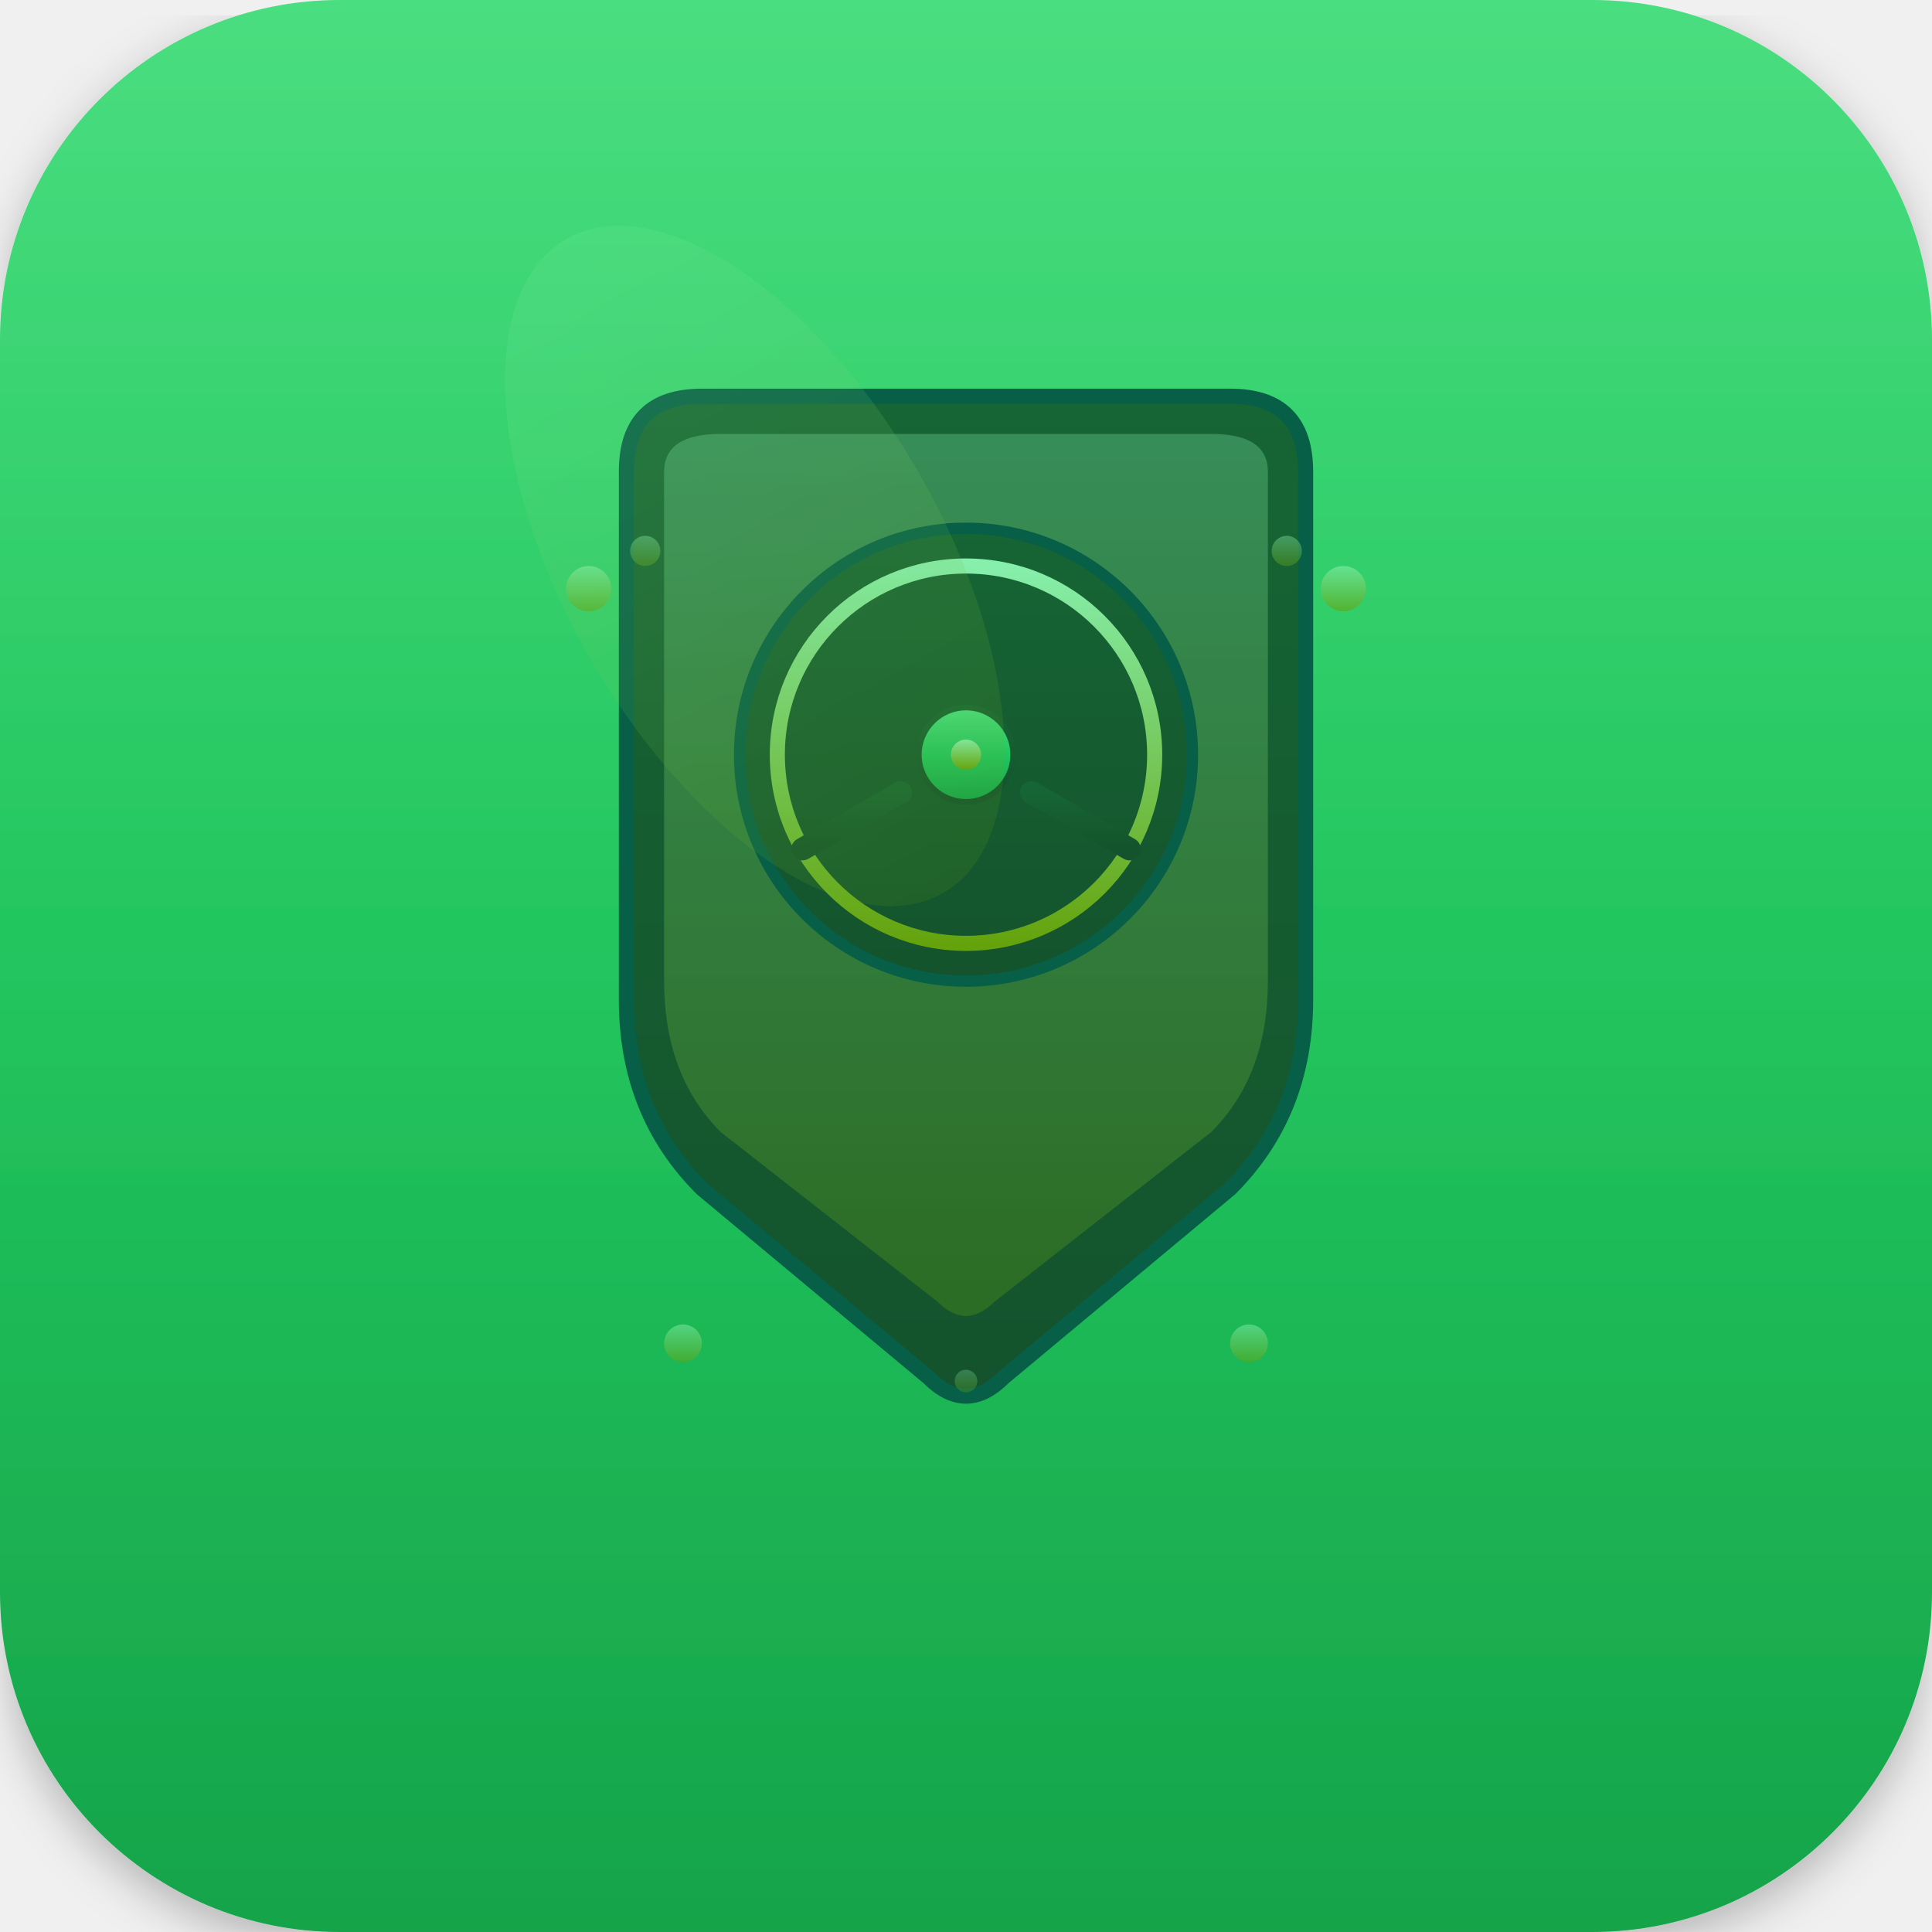
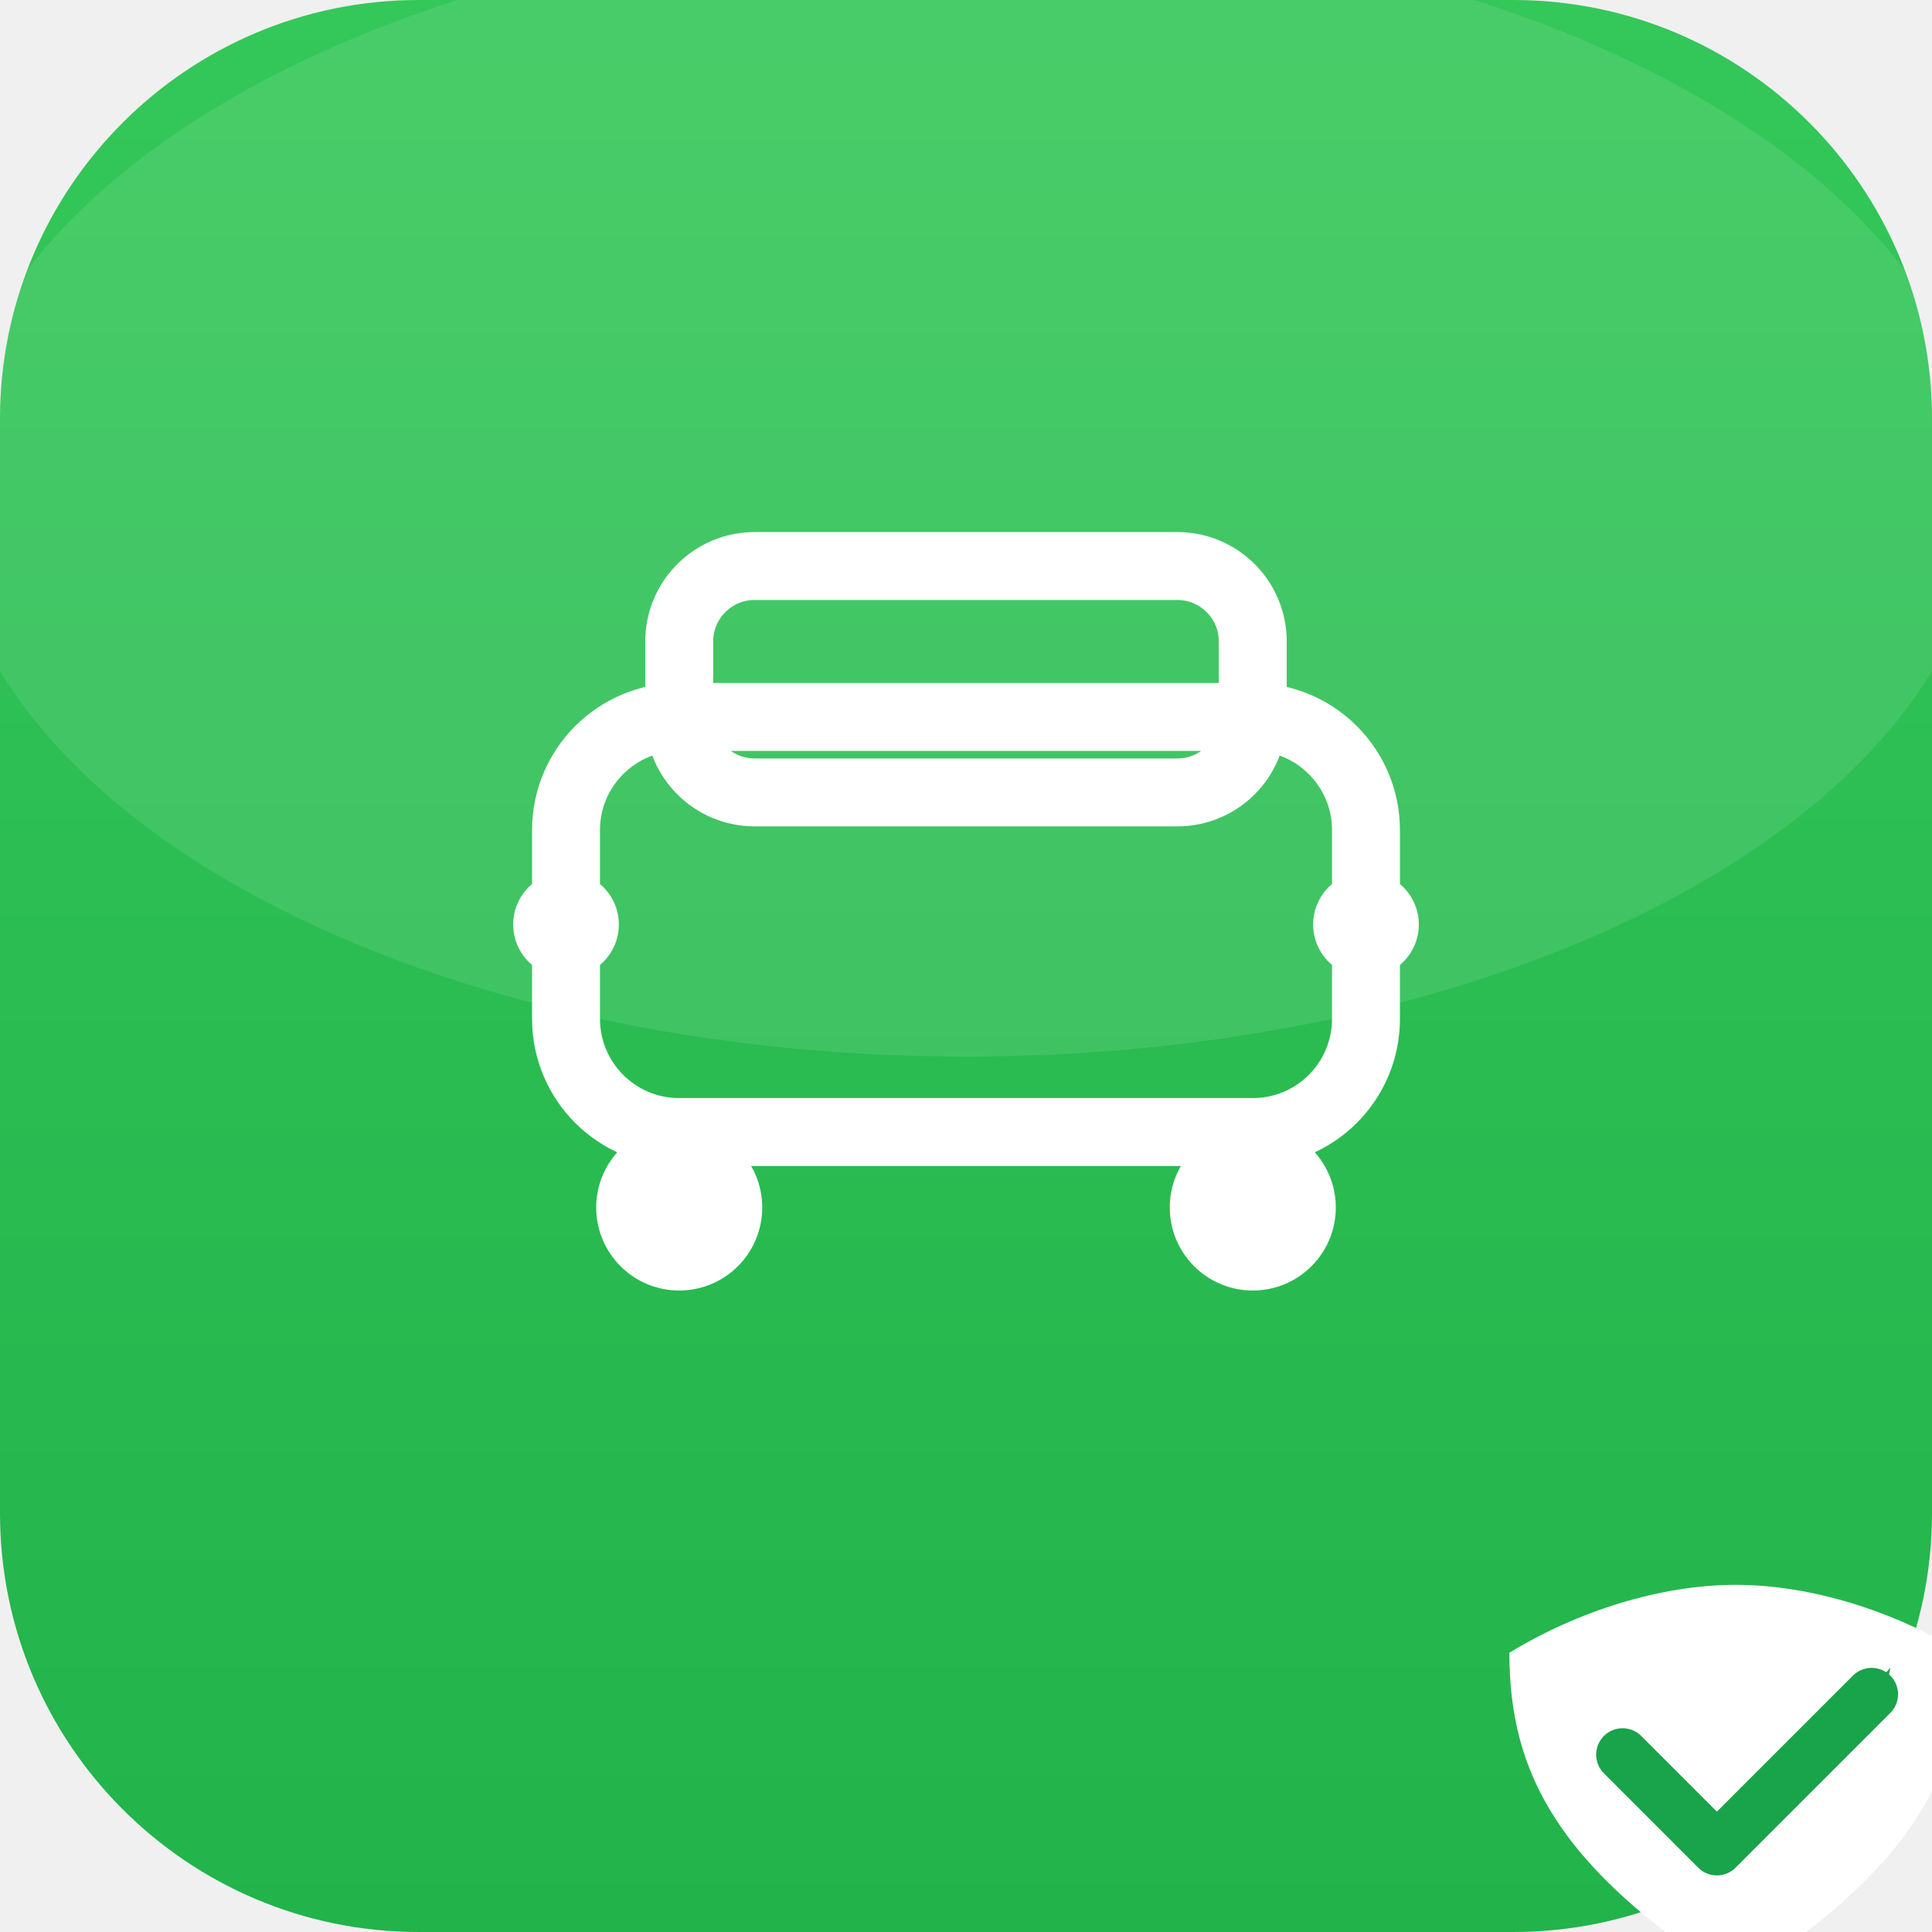
<svg xmlns="http://www.w3.org/2000/svg" width="1024" height="1024" viewBox="0 0 1024 1024">
  <defs>
-     <linearGradient id="batteryGreen" x1="0%" y1="0%" x2="0%" y2="100%">
-       <stop offset="0%" style="stop-color:#4ade80;stop-opacity:1" />
-       <stop offset="50%" style="stop-color:#22c55e;stop-opacity:1" />
-       <stop offset="100%" style="stop-color:#16a34a;stop-opacity:1" />
+     <linearGradient id="bg" x1="0" y1="0" x2="0" y2="1">
+       <stop offset="0%" stop-color="#34C759" />
+       <stop offset="100%" stop-color="#22B34B" />
    </linearGradient>
-     <linearGradient id="darkGreen" x1="0%" y1="0%" x2="0%" y2="100%">
-       <stop offset="0%" style="stop-color:#166534;stop-opacity:1" />
-       <stop offset="100%" style="stop-color:#14532d;stop-opacity:1" />
-     </linearGradient>
-     <linearGradient id="lightGreen" x1="0%" y1="0%" x2="0%" y2="100%">
-       <stop offset="0%" style="stop-color:#86efac;stop-opacity:1" />
-       <stop offset="100%" style="stop-color:#65a30d;stop-opacity:1" />
-     </linearGradient>
-     <filter id="shadow" x="-20%" y="-20%" width="140%" height="140%">
-       <feDropShadow dx="0" dy="8" stdDeviation="12" flood-color="#000000" flood-opacity="0.25" />
-     </filter>
+     <clipPath id="round">
+       <rect x="0" y="0" width="1024" height="1024" rx="222" ry="222" />
+     </clipPath>
  </defs>
-   <rect x="0" y="0" width="1024" height="1024" rx="180" ry="180" fill="url(#batteryGreen)" filter="url(#shadow)" />
-   <g transform="translate(512, 450)">
-     <path d="M -180 -200               Q -180 -240 -140 -240              L 140 -240              Q 180 -240 180 -200              L 180 80              Q 180 140 140 180              L 20 280              Q 0 300 -20 280              L -140 180              Q -180 140 -180 80              Z" fill="url(#darkGreen)" stroke="#065f46" stroke-width="8" />
-     <path d="M -160 -200               Q -160 -220 -130 -220              L 130 -220              Q 160 -220 160 -200              L 160 70              Q 160 120 130 150              L 15 240              Q 0 255 -15 240              L -130 150              Q -160 120 -160 70              Z" fill="url(#lightGreen)" opacity="0.3" />
+   <g clip-path="url(#round)">
+     <rect x="0" y="0" width="1024" height="1024" rx="222" ry="222" fill="url(#bg)" />
+     <ellipse cx="512" cy="260" rx="540" ry="300" fill="#FFFFFF" opacity="0.10" />
  </g>
-   <g transform="translate(512, 400)">
-     <circle cx="0" cy="0" r="120" fill="url(#darkGreen)" stroke="#065f46" stroke-width="6" />
-     <circle cx="0" cy="0" r="100" fill="none" stroke="url(#lightGreen)" stroke-width="8" />
-     <g stroke="url(#darkGreen)" stroke-width="12" stroke-linecap="round">
-       <line x1="0" y1="-100" x2="0" y2="-40" />
-       <line x1="-86.6" y1="50" x2="-34.6" y2="20" />
-       <line x1="86.6" y1="50" x2="34.6" y2="20" />
-     </g>
-     <circle cx="0" cy="0" r="25" fill="url(#batteryGreen)" stroke="url(#darkGreen)" stroke-width="3" />
-     <circle cx="0" cy="0" r="8" fill="url(#lightGreen)" />
+   <g fill="none" stroke="#FFFFFF" stroke-width="36" stroke-linecap="round" stroke-linejoin="round">
+     <rect x="300" y="380" width="424" height="220" rx="60" ry="60" />
+     <rect x="360" y="300" width="304" height="120" rx="40" ry="40" />
+     <circle cx="300" cy="490" r="28" fill="#FFFFFF" stroke="none" />
+     <circle cx="724" cy="490" r="28" fill="#FFFFFF" stroke="none" />
+     <circle cx="360" cy="640" r="44" fill="#FFFFFF" stroke="none" />
+     <circle cx="664" cy="640" r="44" fill="#FFFFFF" stroke="none" />
  </g>
-   <g transform="translate(512, 512)">
-     <circle cx="-200" cy="-200" r="12" fill="url(#lightGreen)" opacity="0.6" />
-     <circle cx="-170" cy="-220" r="8" fill="url(#lightGreen)" opacity="0.4" />
-     <circle cx="200" cy="-200" r="12" fill="url(#lightGreen)" opacity="0.6" />
-     <circle cx="170" cy="-220" r="8" fill="url(#lightGreen)" opacity="0.4" />
-     <circle cx="-150" cy="200" r="10" fill="url(#lightGreen)" opacity="0.5" />
-     <circle cx="150" cy="200" r="10" fill="url(#lightGreen)" opacity="0.5" />
-     <circle cx="0" cy="220" r="6" fill="url(#lightGreen)" opacity="0.3" />
+   <g transform="translate(200,220)">
+     <path d="M720 620              C 760 620, 804 634, 840 656              C 840 720, 814 770, 720 830              C 626 770, 600 720, 600 656              C 636 634, 680 620, 720 620 Z" fill="#FFFFFF" />
+     <path d="M660 710 L710 760 L792 678" fill="none" stroke="#19A34A" stroke-width="28" stroke-linecap="round" stroke-linejoin="round" />
+     <path d="M790 676 L802 664 L796 690 Z" fill="#19A34A" />
  </g>
-   <ellipse cx="400" cy="300" rx="100" ry="200" fill="url(#lightGreen)" opacity="0.15" transform="rotate(-30 400 300)" />
</svg>
